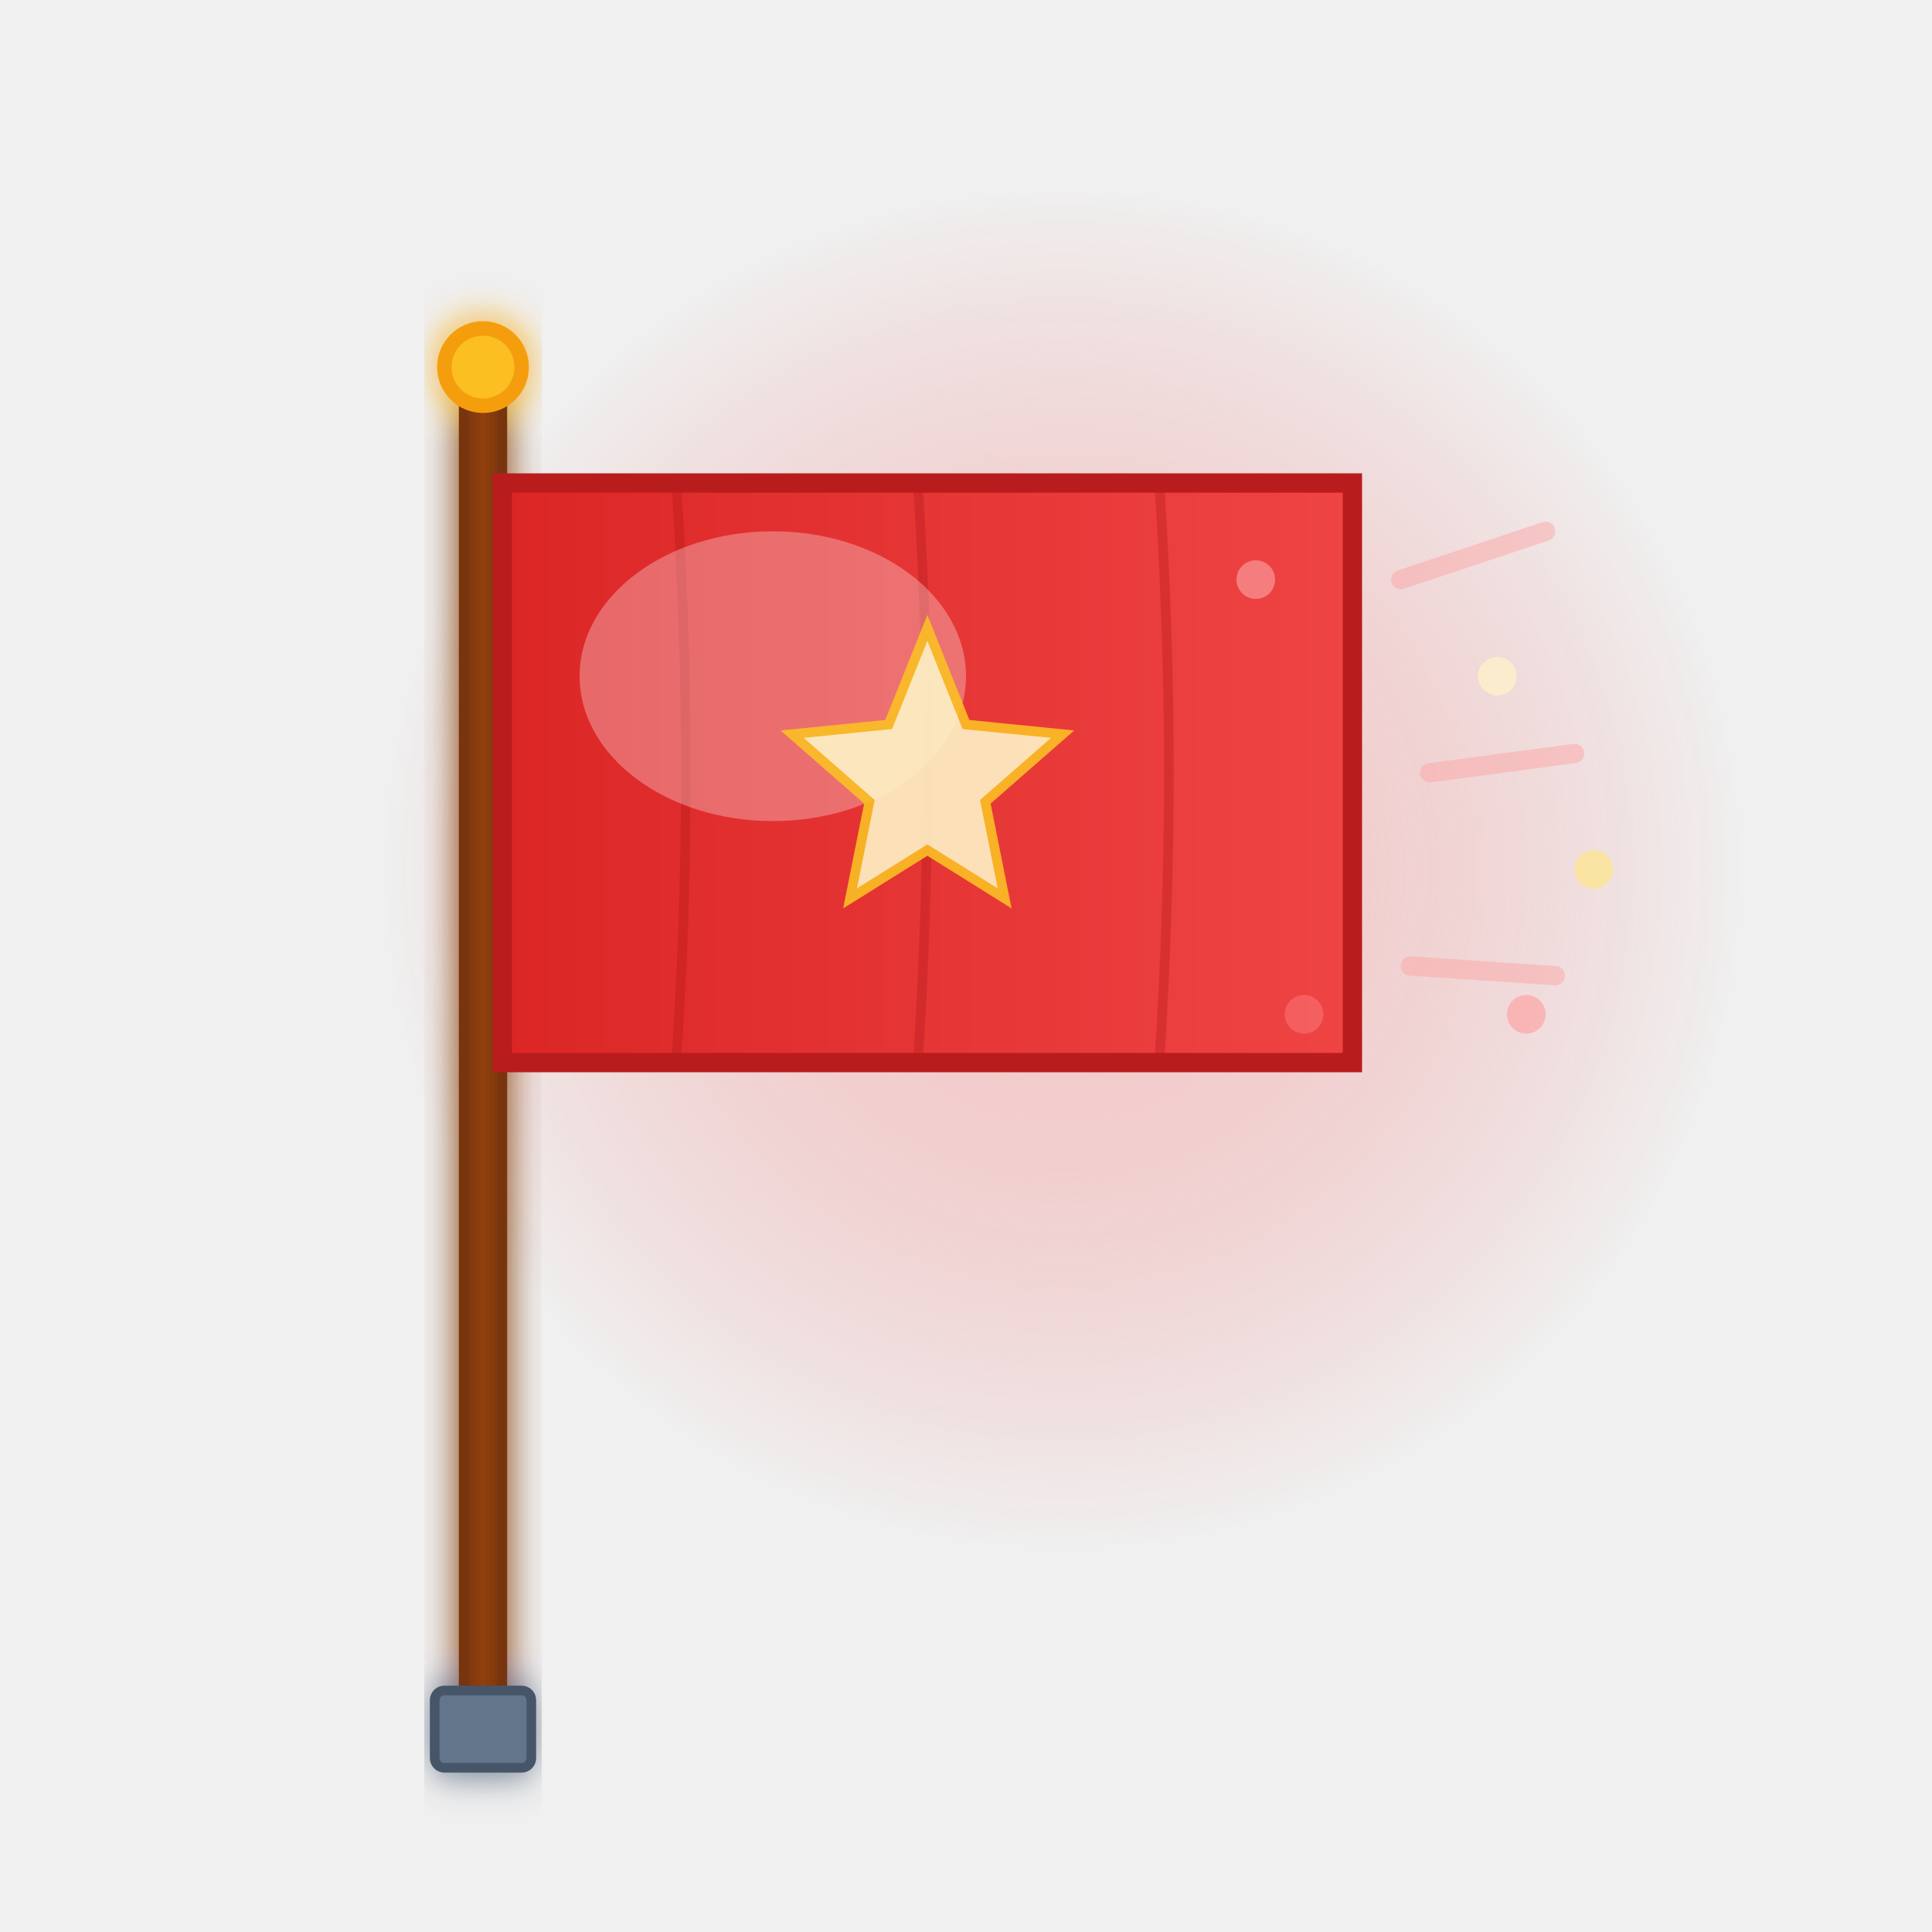
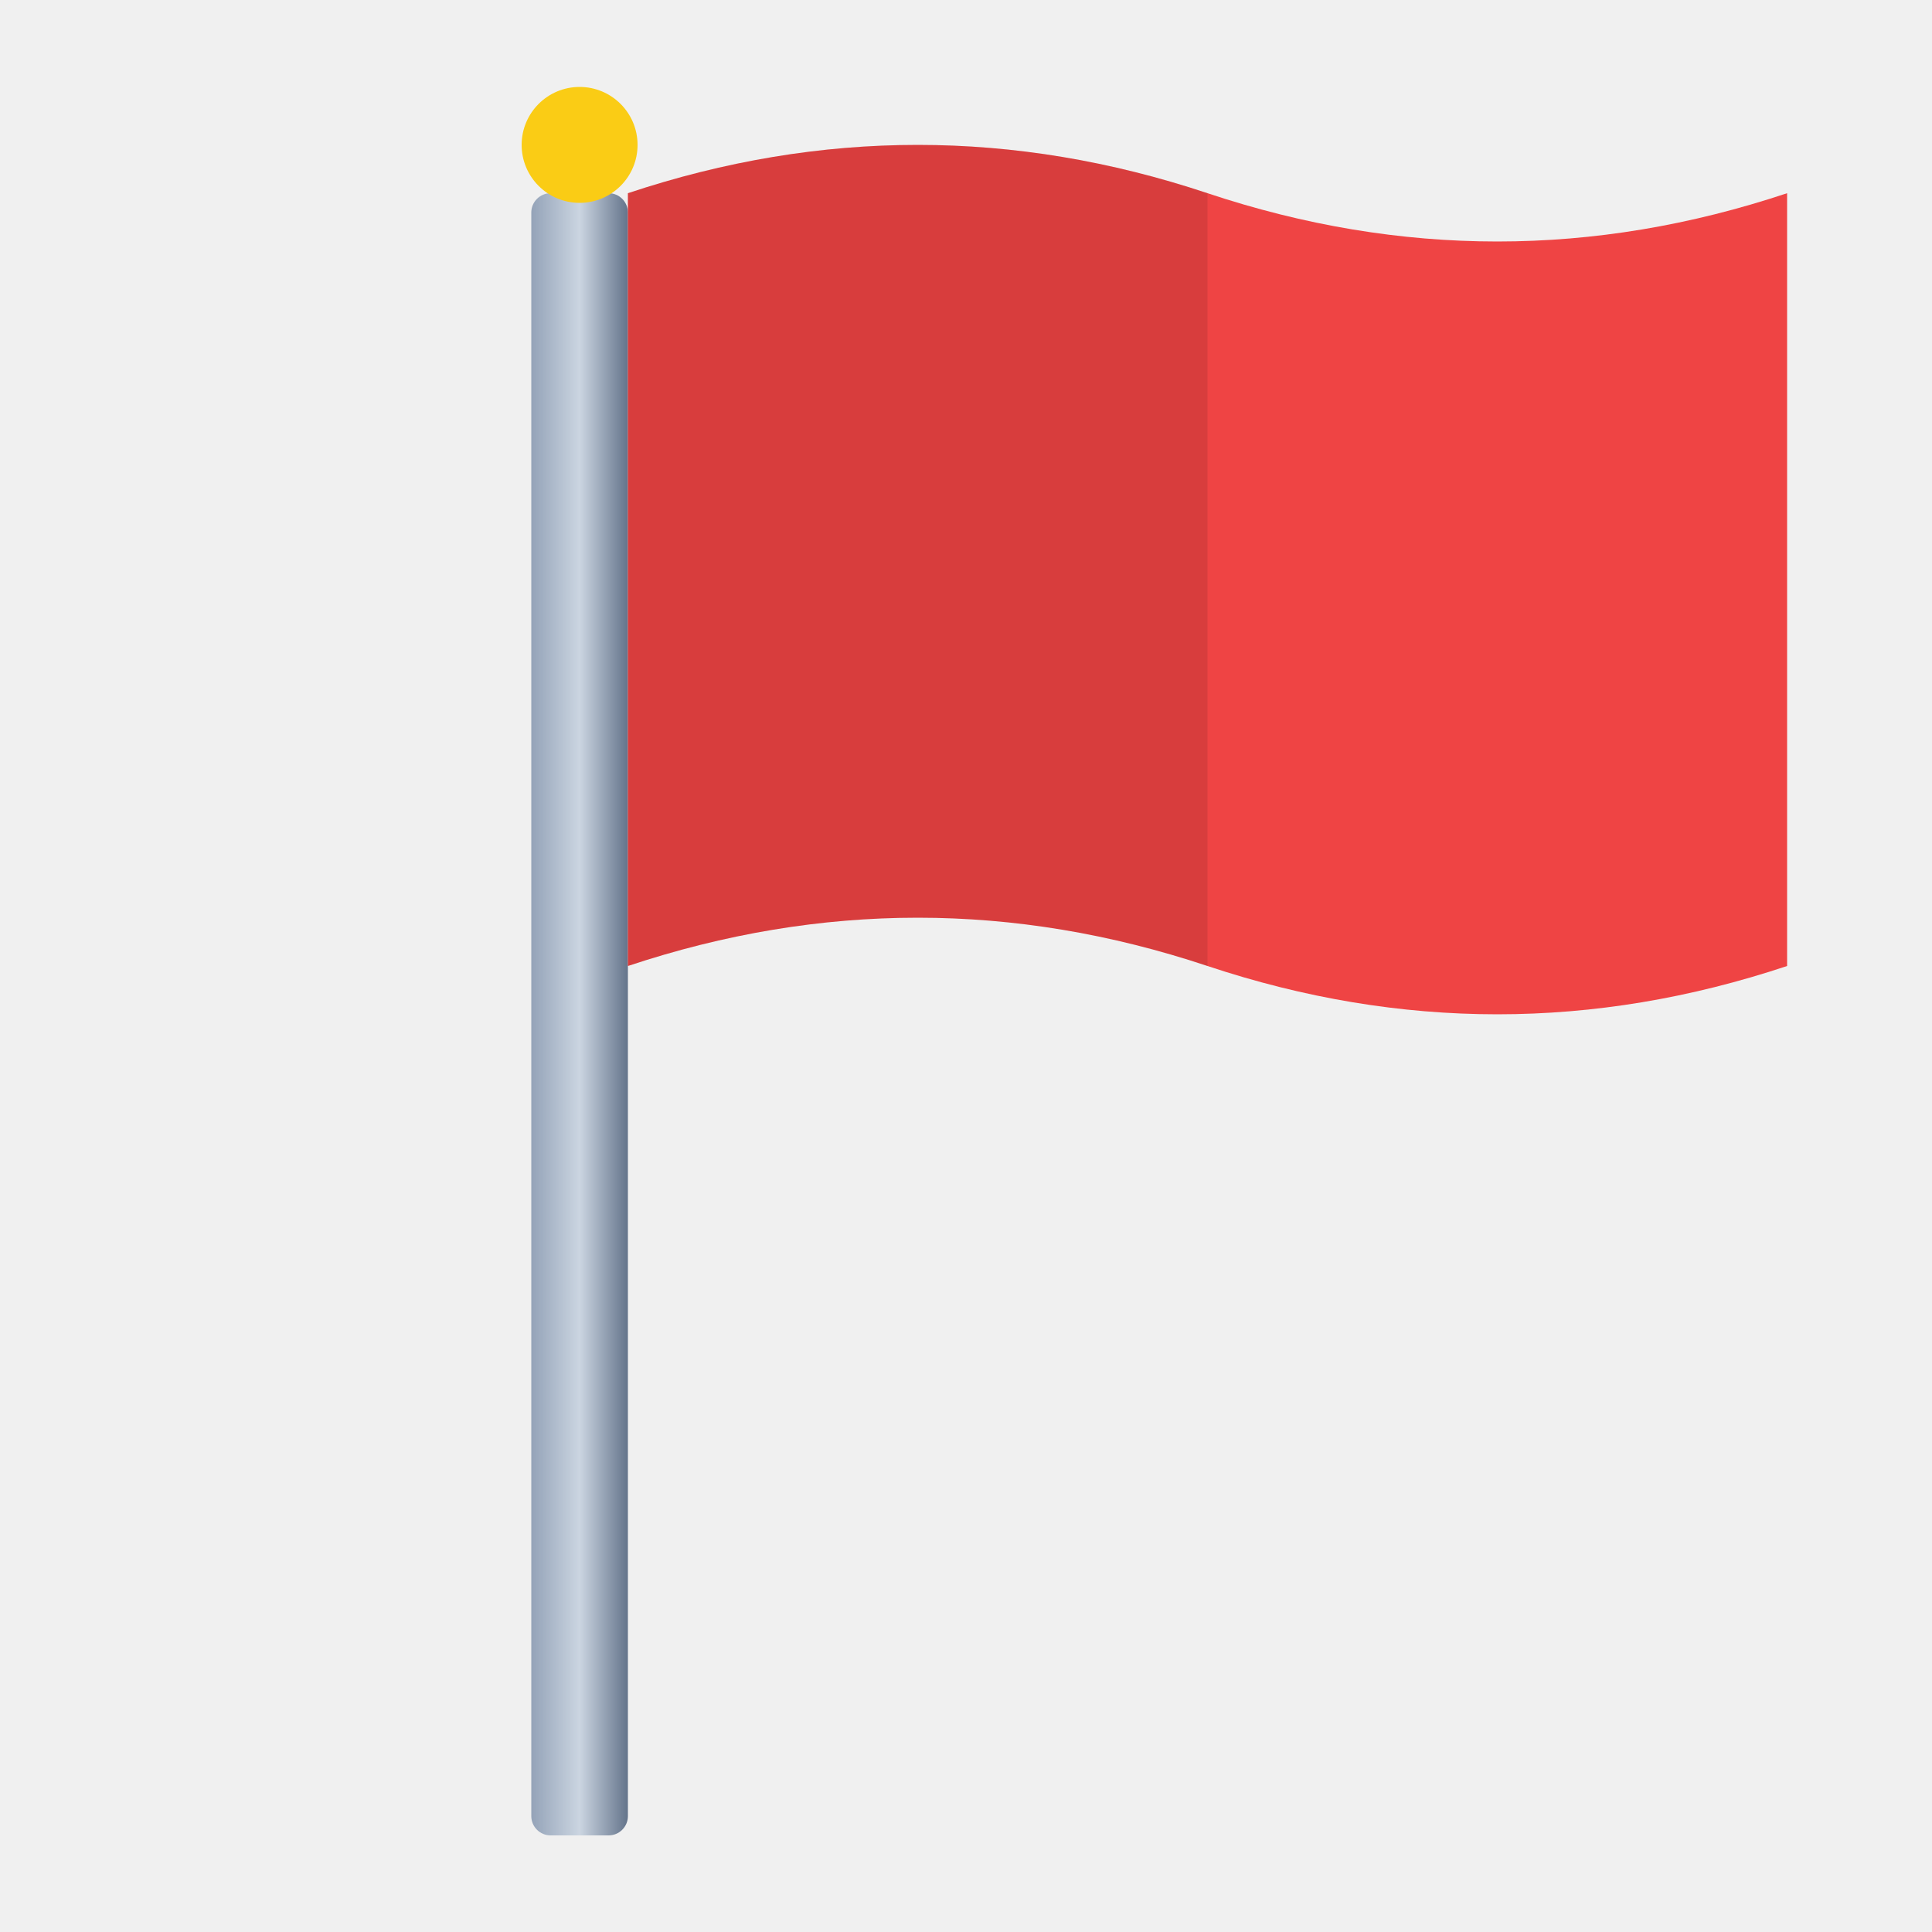
<svg xmlns="http://www.w3.org/2000/svg" viewBox="0 0 200 200" width="200" height="200">
  <defs>
-     <linearGradient id="flagGradient" x1="0%" y1="0%" x2="100%" y2="0%">
-       <stop offset="0%" style="stop-color:#dc2626;stop-opacity:1" />
-       <stop offset="100%" style="stop-color:#ef4444;stop-opacity:1" />
+     <linearGradient id="poleGradient" x1="0%" y1="0%" x2="100%" y2="0%">
+       <stop offset="0%" style="stop-color:#94a3b8;stop-opacity:1" />
+       <stop offset="50%" style="stop-color:#cbd5e1;stop-opacity:1" />
+       <stop offset="100%" style="stop-color:#64748b;stop-opacity:1" />
    </linearGradient>
-     <linearGradient id="poleGradient" x1="0%" y1="0%" x2="100%" y2="0%">
-       <stop offset="0%" style="stop-color:#78350f;stop-opacity:1" />
-       <stop offset="50%" style="stop-color:#92400e;stop-opacity:1" />
-       <stop offset="100%" style="stop-color:#78350f;stop-opacity:1" />
-     </linearGradient>
-     <radialGradient id="victoryGlow">
-       <stop offset="0%" style="stop-color:#fca5a5;stop-opacity:0.5" />
-       <stop offset="100%" style="stop-color:#ef4444;stop-opacity:0" />
-     </radialGradient>
-     <filter id="flagGlow">
-       <feGaussianBlur stdDeviation="2" result="coloredBlur" />
-       <feMerge>
-         <feMergeNode in="coloredBlur" />
-         <feMergeNode in="SourceGraphic" />
-       </feMerge>
-     </filter>
  </defs>
-   <circle cx="110" cy="90" r="70" fill="url(#victoryGlow)">
-     <animate attributeName="opacity" values="0.3;0.6;0.3" dur="3s" repeatCount="indefinite" />
-   </circle>
-   <g id="flagpole" filter="url(#flagGlow)">
-     <rect x="48" y="40" width="4" height="135" fill="url(#poleGradient)" stroke="#78350f" stroke-width="1" />
-     <circle cx="50" cy="38" r="4" fill="#fbbf24" stroke="#f59e0b" stroke-width="1.5">
-       <animate attributeName="opacity" values="0.8;1;0.8" dur="2s" repeatCount="indefinite" />
-     </circle>
-     <rect x="45" y="175" width="10" height="8" fill="#64748b" stroke="#475569" stroke-width="1" rx="1" />
-   </g>
-   <g id="flag">
-     <path d="M 52 50 L 140 50 L 140 110 L 52 110 Z" fill="url(#flagGradient)" stroke="#b91c1c" stroke-width="2">
-       <animate attributeName="d" values="M 52 50 L 140 50 L 140 110 L 52 110 Z;                        M 52 50 L 142 52 L 142 108 L 52 110 Z;                        M 52 50 L 140 50 L 140 110 L 52 110 Z;                        M 52 50 L 138 48 L 138 112 L 52 110 Z;                        M 52 50 L 140 50 L 140 110 L 52 110 Z" dur="3s" repeatCount="indefinite" />
-     </path>
-     <g stroke="#b91c1c" stroke-width="1" opacity="0.4" fill="none">
-       <path d="M 70 50 Q 72 80 70 110">
-         <animate attributeName="d" values="M 70 50 Q 72 80 70 110;                          M 70 50 Q 68 80 70 110;                          M 70 50 Q 72 80 70 110" dur="3s" repeatCount="indefinite" />
+   <g transform="translate(60, 180)">
+     <rect x="-5" y="-160" width="10" height="170" fill="url(#poleGradient)" rx="2" />
+     <circle cx="0" cy="-165" r="6" fill="#facc15" />
+     <g transform="translate(5, -160)">
+       <path d="M 0,0 Q 30,-10 60,0 Q 90,10 120,0 L 120,80 Q 90,90 60,80 Q 30,70 0,80 Z" fill="#ef4444">
+         <animate attributeName="d" values="M 0,0 Q 30,-10 60,0 Q 90,10 120,0 L 120,80 Q 90,90 60,80 Q 30,70 0,80 Z;                          M 0,0 Q 30,10 60,0 Q 90,-10 120,0 L 120,80 Q 90,70 60,80 Q 30,90 0,80 Z;                          M 0,0 Q 30,-10 60,0 Q 90,10 120,0 L 120,80 Q 90,90 60,80 Q 30,70 0,80 Z" dur="2s" repeatCount="indefinite" />
      </path>
-       <path d="M 95 50 Q 97 80 95 110">
-         <animate attributeName="d" values="M 95 50 Q 97 80 95 110;                          M 95 50 Q 93 80 95 110;                          M 95 50 Q 97 80 95 110" dur="3s" begin="0.5s" repeatCount="indefinite" />
-       </path>
-       <path d="M 120 50 Q 122 80 120 110">
-         <animate attributeName="d" values="M 120 50 Q 122 80 120 110;                          M 120 50 Q 118 80 120 110;                          M 120 50 Q 122 80 120 110" dur="3s" begin="1s" repeatCount="indefinite" />
+       <path d="M 0,0 Q 30,-10 60,0 L 60,80 Q 30,70 0,80 Z" fill="#000000" opacity="0.1">
+         <animate attributeName="d" values="M 0,0 Q 30,-10 60,0 L 60,80 Q 30,70 0,80 Z;                          M 0,0 Q 30,10 60,0 L 60,80 Q 30,90 0,80 Z;                          M 0,0 Q 30,-10 60,0 L 60,80 Q 30,70 0,80 Z" dur="2s" repeatCount="indefinite" />
      </path>
    </g>
-     <ellipse cx="80" cy="70" rx="20" ry="15" fill="white" opacity="0.3">
-       <animate attributeName="opacity" values="0.2;0.4;0.2" dur="2s" repeatCount="indefinite" />
-     </ellipse>
-     <path d="M 96,65 L 100,75 L 110,76 L 102,83 L 104,93 L 96,88 L 88,93 L 90,83 L 82,76 L 92,75 Z" fill="#fef3c7" stroke="#fbbf24" stroke-width="1" opacity="0.9">
-       <animate attributeName="opacity" values="0.85;1;0.85" dur="2s" repeatCount="indefinite" />
-     </path>
  </g>
-   <g id="windLines" stroke="#fca5a5" stroke-width="2" stroke-linecap="round" opacity="0.5">
-     <line x1="145" y1="60" x2="160" y2="55">
-       <animate attributeName="opacity" values="0;0.6;0" dur="2s" repeatCount="indefinite" />
-       <animate attributeName="x1" values="145;150" dur="2s" repeatCount="indefinite" />
-       <animate attributeName="x2" values="160;165" dur="2s" repeatCount="indefinite" />
-     </line>
-     <line x1="148" y1="80" x2="163" y2="78">
-       <animate attributeName="opacity" values="0;0.6;0" dur="2s" begin="0.3s" repeatCount="indefinite" />
-       <animate attributeName="x1" values="148;153" dur="2s" begin="0.3s" repeatCount="indefinite" />
-       <animate attributeName="x2" values="163;168" dur="2s" begin="0.3s" repeatCount="indefinite" />
-     </line>
-     <line x1="146" y1="100" x2="161" y2="101">
-       <animate attributeName="opacity" values="0;0.6;0" dur="2s" begin="0.6s" repeatCount="indefinite" />
-       <animate attributeName="x1" values="146;151" dur="2s" begin="0.6s" repeatCount="indefinite" />
-       <animate attributeName="x2" values="161;166" dur="2s" begin="0.6s" repeatCount="indefinite" />
-     </line>
-   </g>
-   <g id="sparkles" opacity="0.7">
-     <circle cx="155" cy="70" r="2" fill="#fef3c7">
-       <animate attributeName="opacity" values="0;0.8;0" dur="2s" repeatCount="indefinite" />
-     </circle>
-     <circle cx="165" cy="90" r="2" fill="#fde68a">
-       <animate attributeName="opacity" values="0;0.8;0" dur="2s" begin="0.5s" repeatCount="indefinite" />
-     </circle>
-     <circle cx="158" cy="105" r="2" fill="#fca5a5">
-       <animate attributeName="opacity" values="0;0.8;0" dur="2s" begin="1s" repeatCount="indefinite" />
-     </circle>
-   </g>
-   <g id="triumphParticles" opacity="0.6">
-     <circle cx="130" cy="60" r="2" fill="#fca5a5">
-       <animateTransform attributeName="transform" type="translate" values="0,0; 15,-20" dur="3s" repeatCount="indefinite" />
-       <animate attributeName="opacity" values="0.6;0" dur="3s" repeatCount="indefinite" />
-     </circle>
-     <circle cx="135" cy="105" r="2" fill="#f87171">
-       <animateTransform attributeName="transform" type="translate" values="0,0; 18,15" dur="3s" begin="0.5s" repeatCount="indefinite" />
-       <animate attributeName="opacity" values="0.6;0" dur="3s" begin="0.5s" repeatCount="indefinite" />
-     </circle>
-   </g>
-   <animateTransform attributeName="transform" type="skewY" values="0; -1; 0; 1; 0" dur="3s" repeatCount="indefinite" additive="sum" />
</svg>
